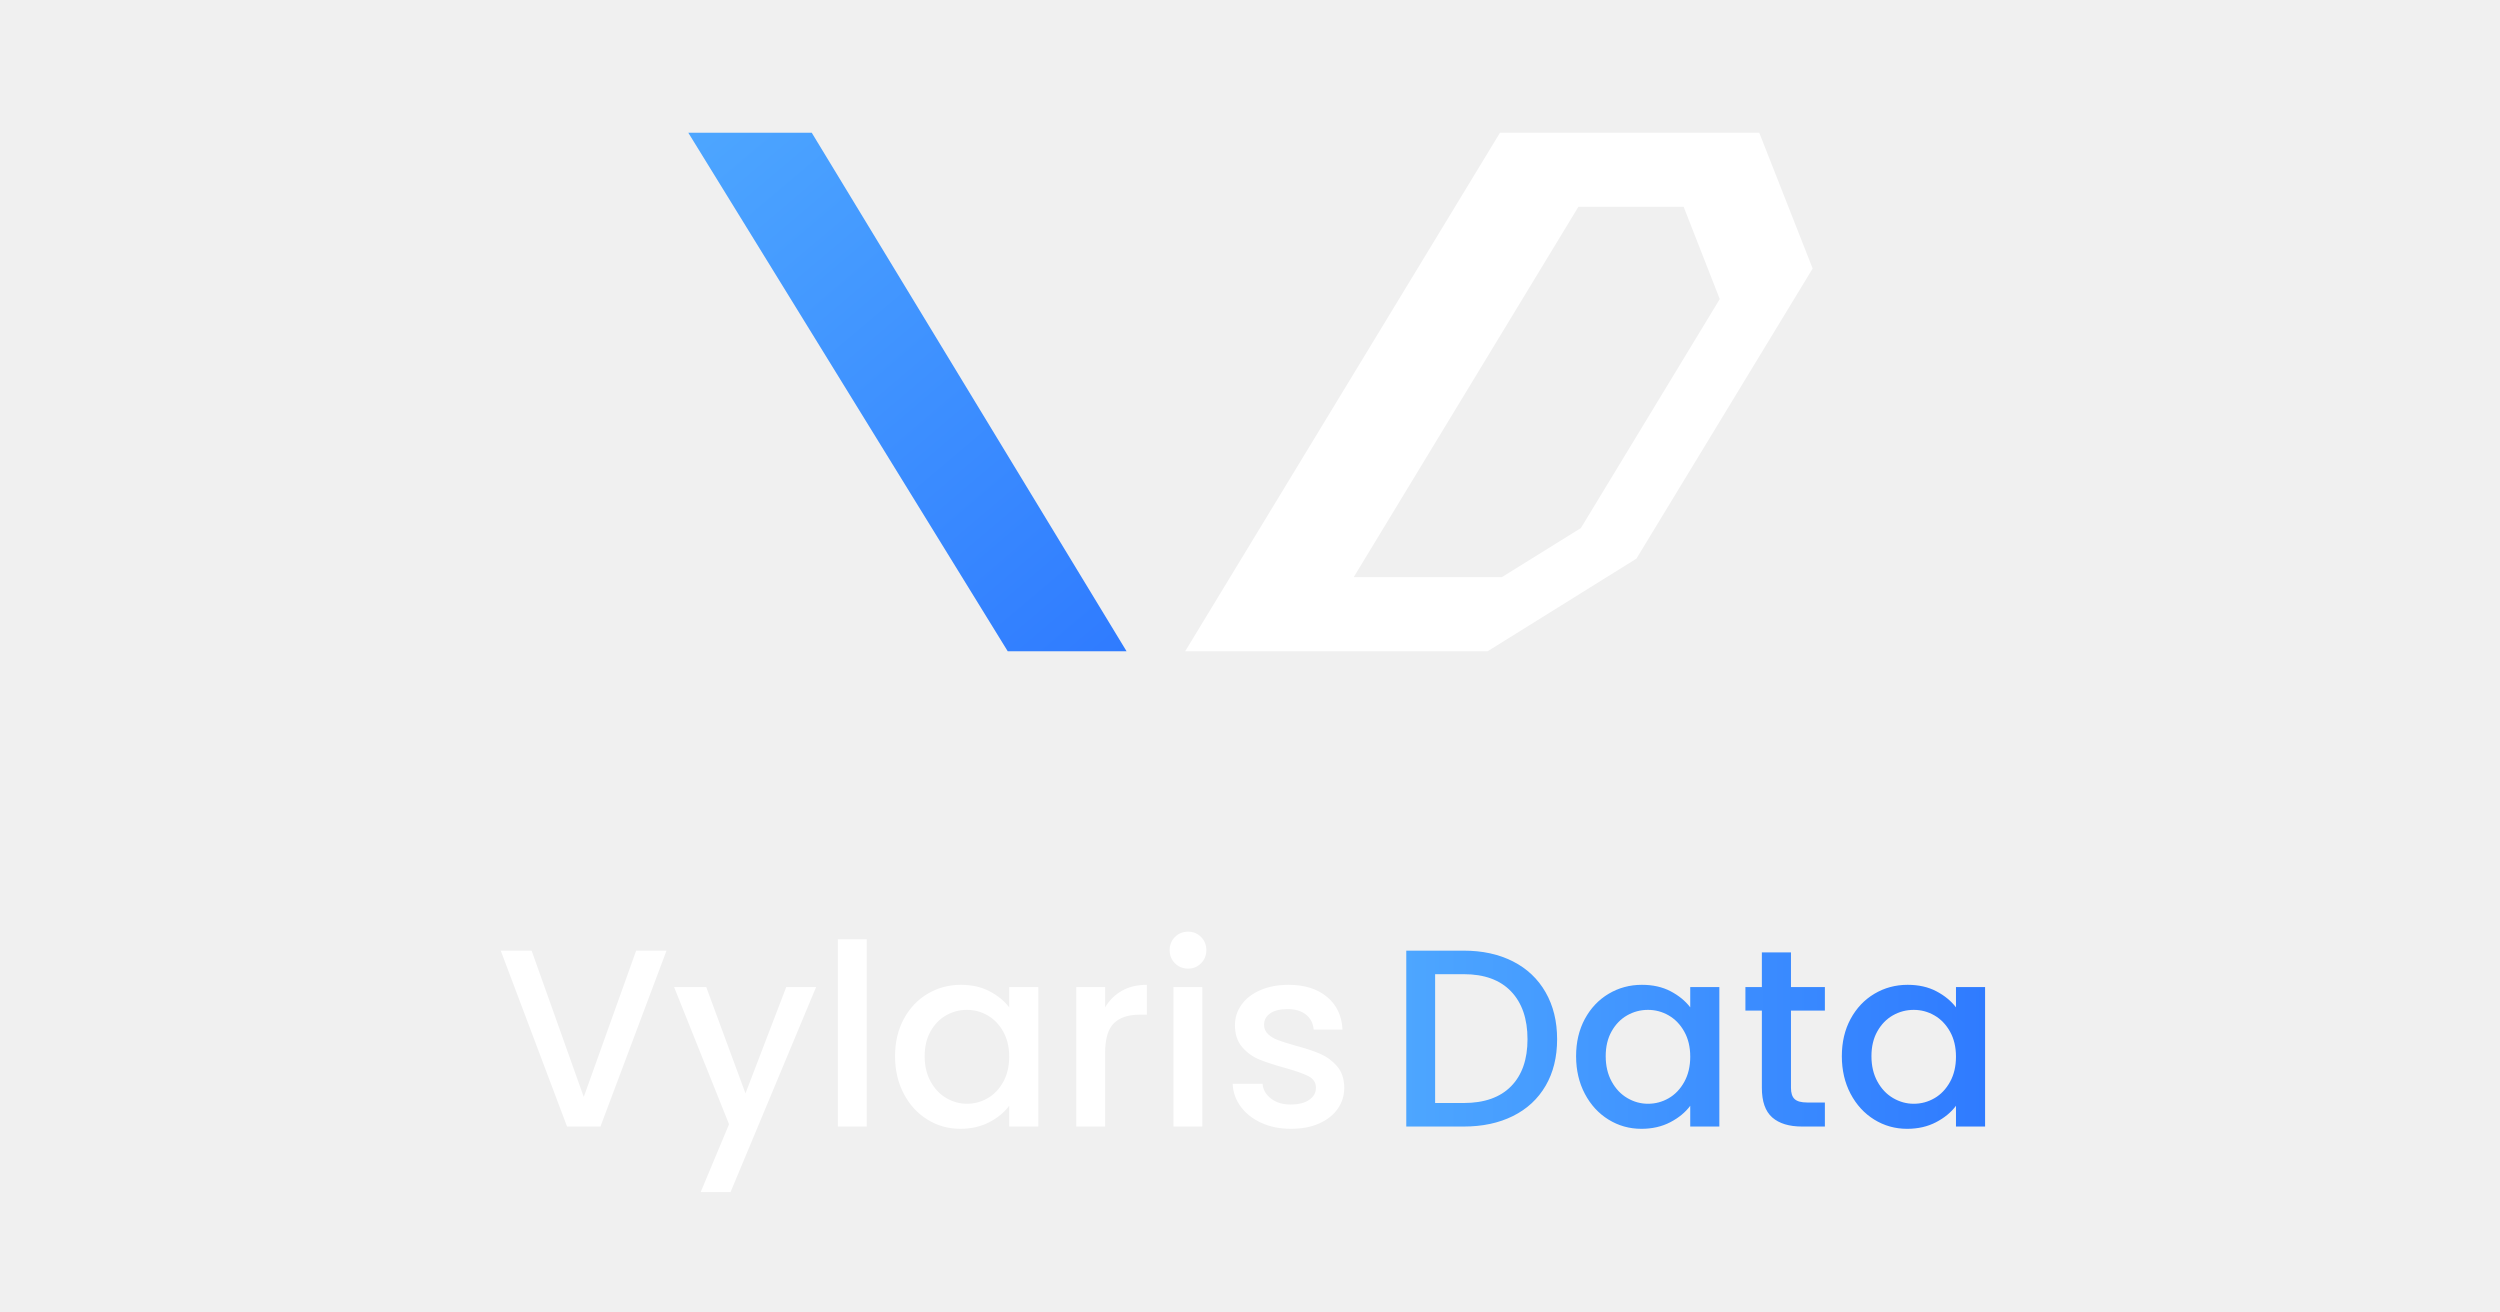
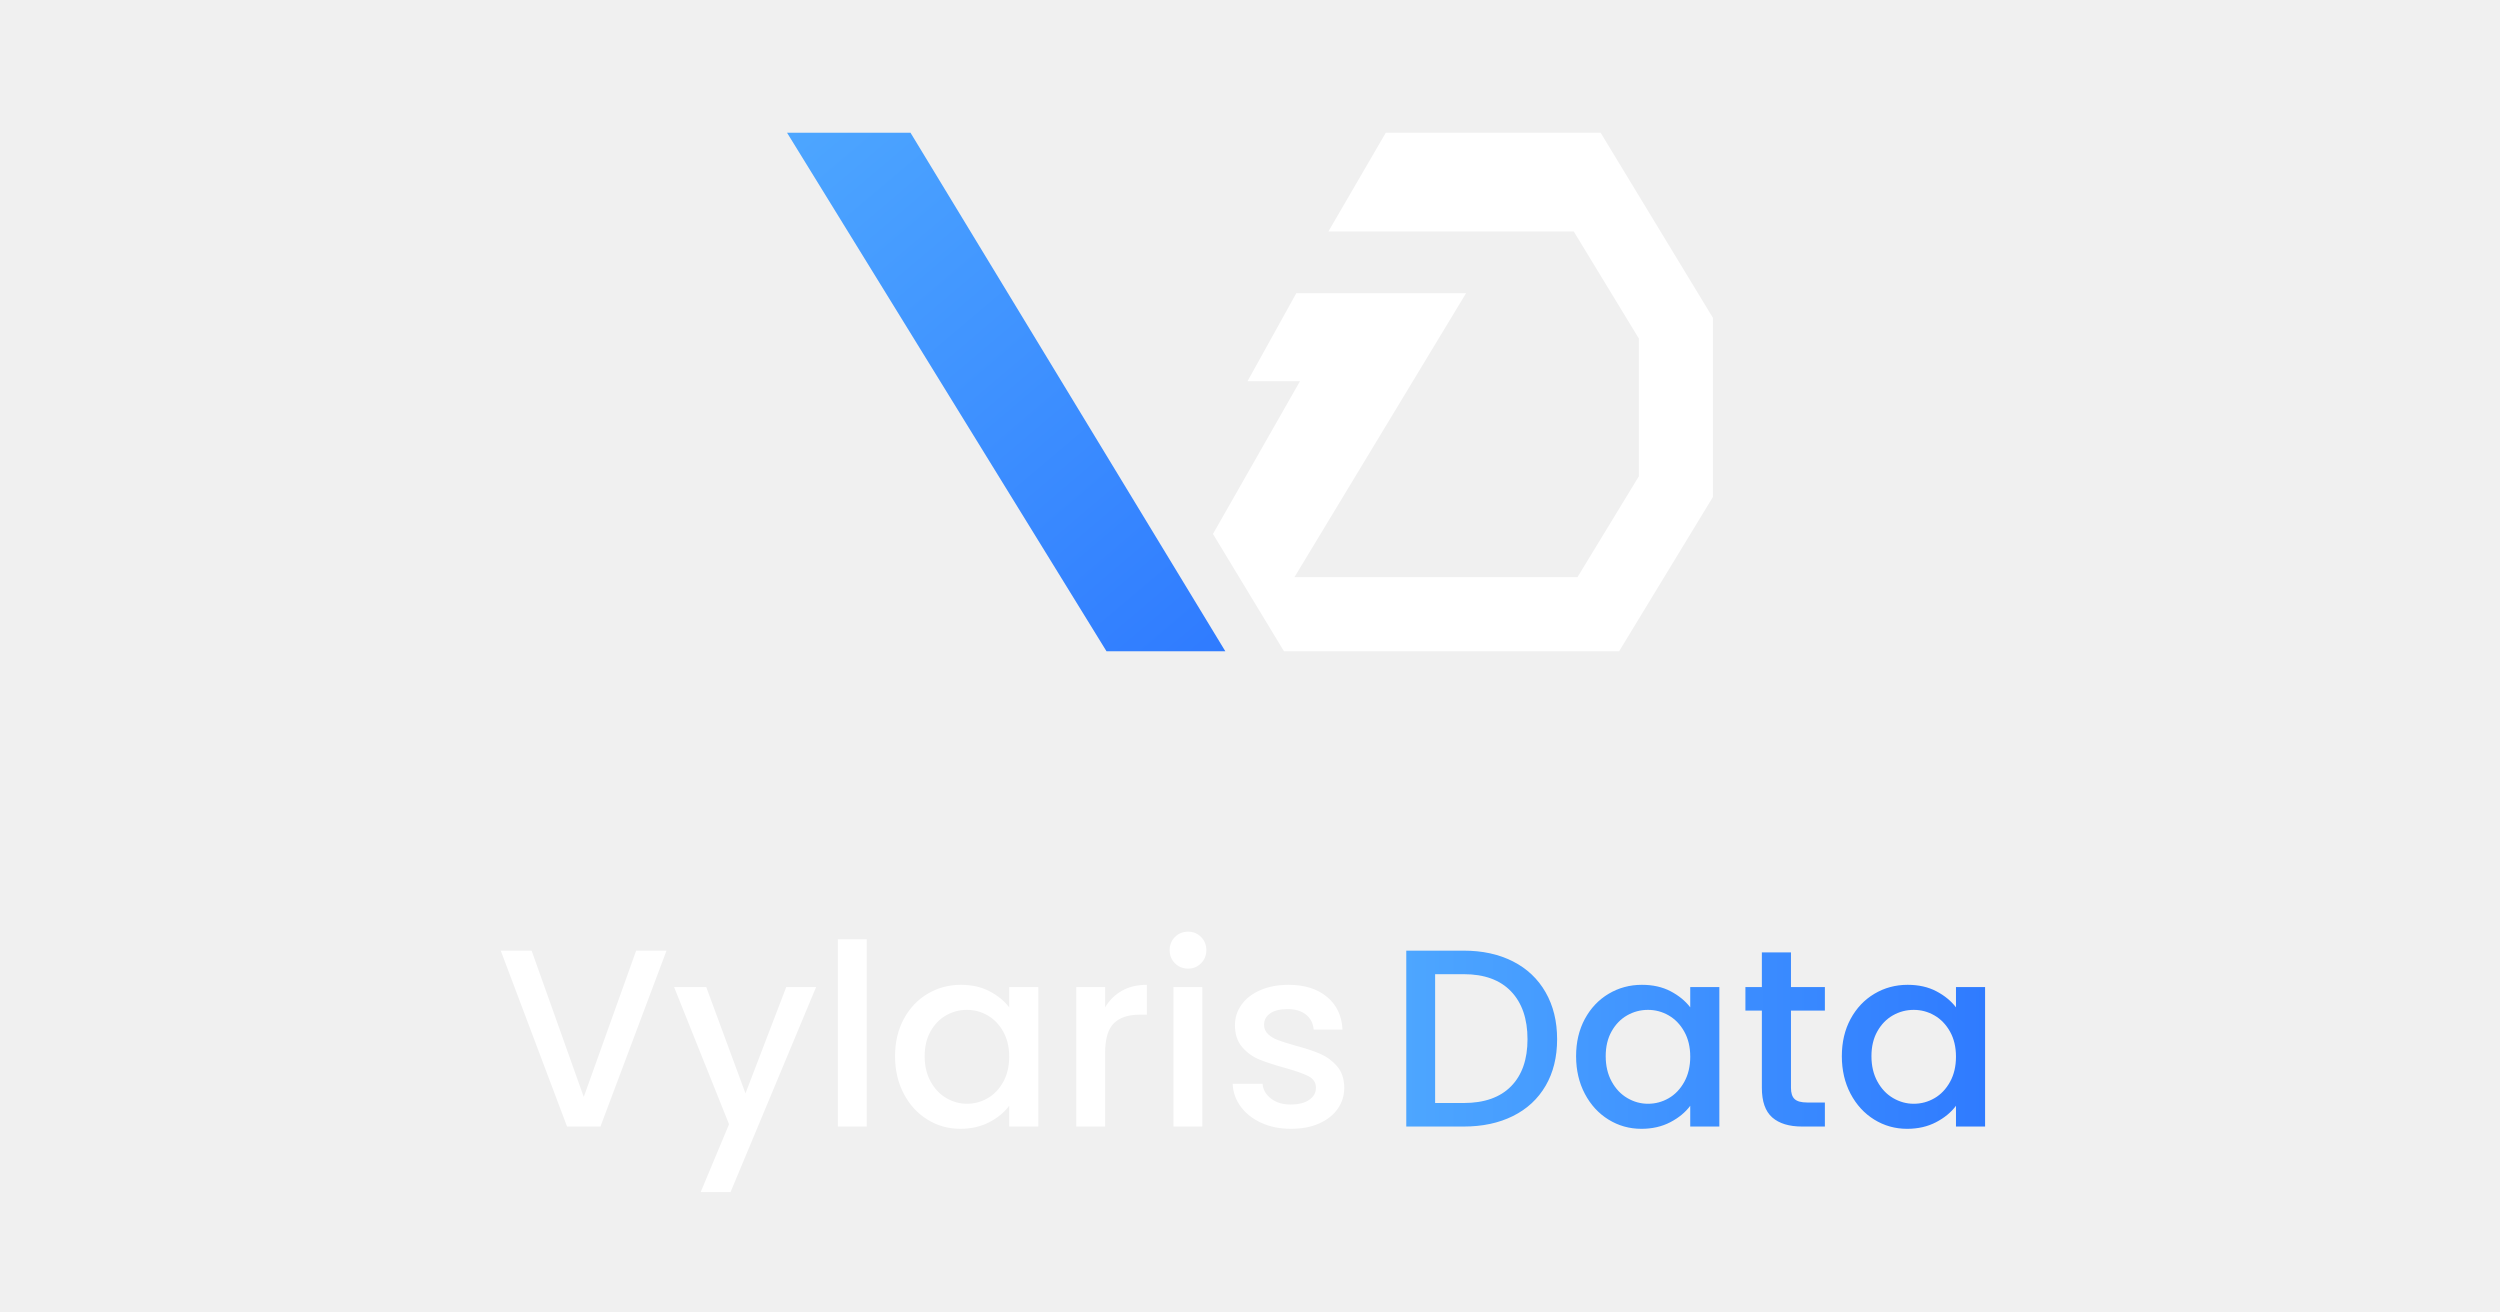
<svg xmlns="http://www.w3.org/2000/svg" viewBox="0 0 810 425" width="810" height="425" role="img" aria-label="VylarisData">
  <defs>
    <linearGradient id="d-word" x1="0" y1="0" x2="1" y2="0">
      <stop offset="0" stop-color="#4da6ff" />
      <stop offset="1" stop-color="#2f7bff" />
    </linearGradient>
  </defs>
-   <g transform="translate(223 43)">
+   <g transform="translate(255 43)">
    <defs>
      <linearGradient id="d-vg" gradientUnits="userSpaceOnUse" x1="0" y1="0" x2="142" y2="168">
        <stop offset="0" stop-color="#4da6ff" />
        <stop offset="1" stop-color="#2f7bff" />
      </linearGradient>
    </defs>
-     <path fill="url(#d-vg)" d="M0,0 L40,0 L142,168 L103.5,168 Z" />
-     <path fill="#ffffff" fill-rule="evenodd" d="M263.0,0.0 L347.0,0.0 L364.3,44.0 L307.2,138.0 L259.0,168.0 L161.0,168.0 Z M288.4,24.0 L322.5,24.0 L334.2,53.9 L289.2,128.1 L263.6,144.0 L215.6,144.0 Z" />
+     <path fill="url(#d-vg)" d="M0.0,0.0 L40.0,0.0 L142.0,168.0 L103.5,168.0 Z" />
+     <path fill="#ffffff" d="M194.0,0.0 L263.6,0.0 L300.0,60.0 L300.0,118.0 L269.6,168.0 L161.0,168.0 L138.0,130.0 L166.2,80.5 L149.2,80.5 L165.0,52.0 L220.0,52.0 L164.4,144.0 L256.1,144.0 L276.0,111.3 L276.0,66.7 L254.9,32.0 L175.4,32.0 Z" />
  </g>
  <path d="M215.951 308.01 194.549 365.0H183.725L162.241 308.01H172.245L189.137 355.406L206.111 308.01Z M264.413 319.818 236.697 386.238H227.021L236.205 364.262L218.411 319.818H228.825L241.535 354.258L254.737 319.818Z M280.813 304.32V365.0H271.465V304.32Z M311.317 319.08Q316.647 319.08 320.624 321.171Q324.601 323.262 326.979 326.378V319.818H336.409V365.0H326.979V358.276Q324.601 361.474 320.501 363.606Q316.401 365.738 311.153 365.738Q305.331 365.738 300.493 362.745Q295.655 359.752 292.826 354.381Q289.997 349.01 289.997 342.204Q289.997 335.398 292.826 330.15Q295.655 324.902 300.534 321.991Q305.413 319.08 311.317 319.08ZM313.285 327.198Q309.677 327.198 306.561 328.961Q303.445 330.724 301.518 334.127Q299.591 337.53 299.591 342.204Q299.591 346.878 301.518 350.404Q303.445 353.93 306.602 355.775Q309.759 357.62 313.285 357.62Q316.893 357.62 320.009 355.816Q323.125 354.012 325.052 350.527Q326.979 347.042 326.979 342.368Q326.979 337.694 325.052 334.25Q323.125 330.806 320.009 329.002Q316.893 327.198 313.285 327.198Z M371.587 319.08V328.756H369.209Q363.715 328.756 360.886 331.544Q358.057 334.332 358.057 341.22V365.0H348.709V319.818H358.057V326.378Q360.107 322.934 363.51 321.007Q366.913 319.08 371.587 319.08Z M378.967 307.846Q378.967 305.304 380.689 303.582Q382.411 301.86 384.953 301.86Q387.413 301.86 389.135 303.582Q390.857 305.304 390.857 307.846Q390.857 310.388 389.135 312.11Q387.413 313.832 384.953 313.832Q382.411 313.832 380.689 312.11Q378.967 310.388 378.967 307.846ZM389.545 319.818V365.0H380.197V319.818Z M399.385 351.142H409.061Q409.307 354.012 411.808 355.939Q414.309 357.866 418.081 357.866Q422.017 357.866 424.19 356.349Q426.363 354.832 426.363 352.454Q426.363 349.912 423.944 348.682Q421.525 347.452 416.277 345.976Q411.193 344.582 407.995 343.27Q404.797 341.958 402.46 339.252Q400.123 336.546 400.123 332.118Q400.123 328.51 402.255 325.517Q404.387 322.524 408.364 320.802Q412.341 319.08 417.507 319.08Q425.215 319.08 429.93 322.975Q434.645 326.87 434.973 333.594H425.625Q425.379 330.56 423.165 328.756Q420.951 326.952 417.179 326.952Q413.489 326.952 411.521 328.346Q409.553 329.74 409.553 332.036Q409.553 333.84 410.865 335.07Q412.177 336.3 414.063 336.997Q415.949 337.694 419.639 338.76Q424.559 340.072 427.716 341.425Q430.873 342.778 433.169 345.402Q435.465 348.026 435.547 352.372Q435.547 356.226 433.415 359.26Q431.283 362.294 427.388 364.016Q423.493 365.738 418.245 365.738Q412.915 365.738 408.692 363.811Q404.469 361.884 402.009 358.563Q399.549 355.242 399.385 351.142Z" fill="#ffffff" />
  <path d="M504.505 336.71Q504.505 345.402 500.774 351.798Q497.043 358.194 490.196 361.597Q483.349 365.0 474.247 365.0H455.633V308.01H474.247Q483.349 308.01 490.196 311.495Q497.043 314.98 500.774 321.499Q504.505 328.018 504.505 336.71ZM494.911 336.71Q494.911 326.788 489.581 321.212Q484.251 315.636 474.247 315.636H464.981V357.374H474.247Q484.251 357.374 489.581 351.962Q494.911 346.55 494.911 336.71Z M531.975 319.08Q537.305 319.08 541.282 321.171Q545.259 323.262 547.637 326.378V319.818H557.067V365.0H547.637V358.276Q545.259 361.474 541.159 363.606Q537.059 365.738 531.811 365.738Q525.989 365.738 521.151 362.745Q516.313 359.752 513.484 354.381Q510.655 349.01 510.655 342.204Q510.655 335.398 513.484 330.15Q516.313 324.902 521.192 321.991Q526.071 319.08 531.975 319.08ZM533.943 327.198Q530.335 327.198 527.219 328.961Q524.103 330.724 522.176 334.127Q520.249 337.53 520.249 342.204Q520.249 346.878 522.176 350.404Q524.103 353.93 527.26 355.775Q530.417 357.62 533.943 357.62Q537.551 357.62 540.667 355.816Q543.783 354.012 545.71 350.527Q547.637 347.042 547.637 342.368Q547.637 337.694 545.71 334.25Q543.783 330.806 540.667 329.002Q537.551 327.198 533.943 327.198Z M580.273 327.444V352.454Q580.273 354.996 581.462 356.103Q582.651 357.21 585.521 357.21H591.261V365.0H583.881Q577.567 365.0 574.205 362.048Q570.843 359.096 570.843 352.454V327.444H565.513V319.818H570.843V308.584H580.273V319.818H591.261V327.444Z M618.075 319.08Q623.405 319.08 627.382 321.171Q631.359 323.262 633.737 326.378V319.818H643.167V365.0H633.737V358.276Q631.359 361.474 627.259 363.606Q623.159 365.738 617.911 365.738Q612.089 365.738 607.251 362.745Q602.413 359.752 599.584 354.381Q596.755 349.01 596.755 342.204Q596.755 335.398 599.584 330.15Q602.413 324.902 607.292 321.991Q612.171 319.08 618.075 319.08ZM620.043 327.198Q616.435 327.198 613.319 328.961Q610.203 330.724 608.276 334.127Q606.349 337.53 606.349 342.204Q606.349 346.878 608.276 350.404Q610.203 353.93 613.36 355.775Q616.517 357.62 620.043 357.62Q623.651 357.62 626.767 355.816Q629.883 354.012 631.81 350.527Q633.737 347.042 633.737 342.368Q633.737 337.694 631.81 334.25Q629.883 330.806 626.767 329.002Q623.651 327.198 620.043 327.198Z" fill="url(#d-word)" />
</svg>
